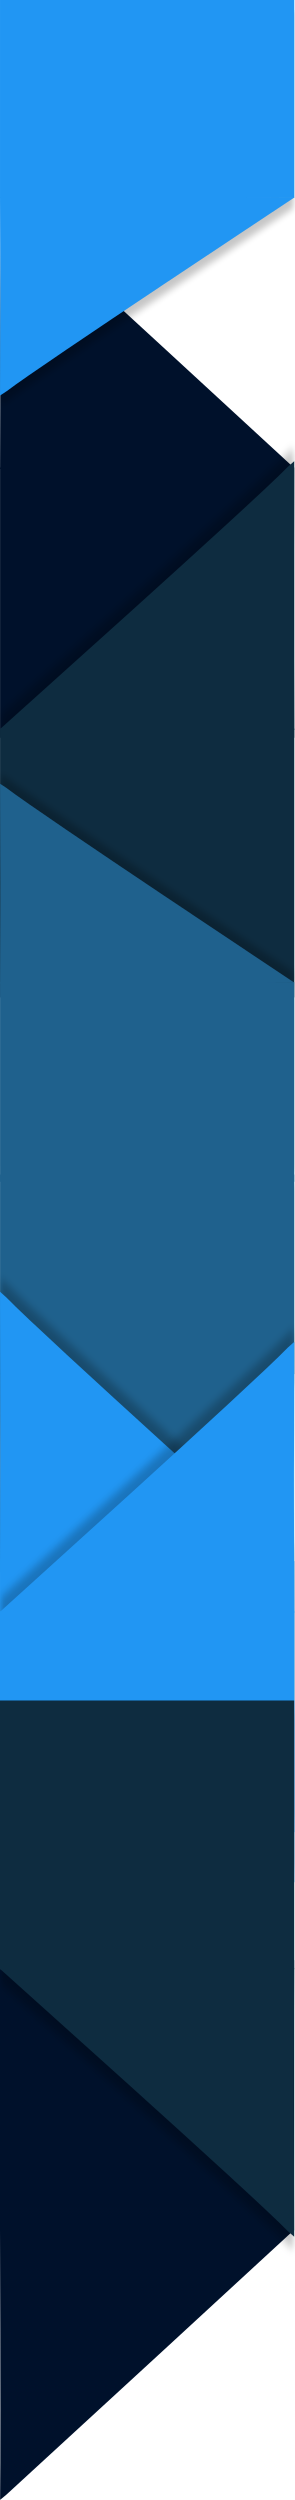
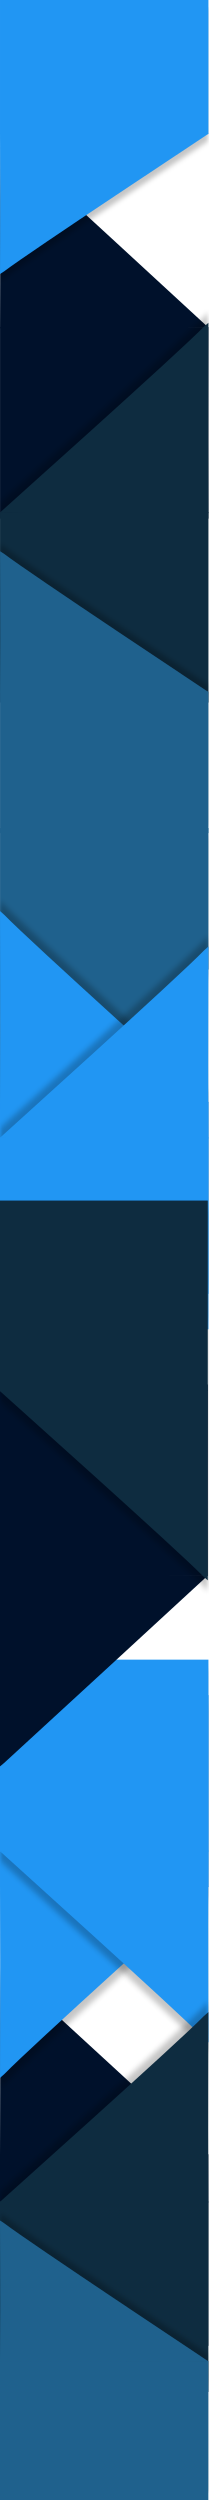
- <svg xmlns="http://www.w3.org/2000/svg" width="200mm" height="1700mm" viewBox="0 0 200 1700" version="1.1" id="svg8">
+ <svg xmlns="http://www.w3.org/2000/svg" width="200mm" height="2400mm" viewBox="0 0 200 2400" version="1.1" id="svg8">
  <defs id="defs2">
    <filter style="color-interpolation-filters:sRGB" id="filter1115">
      <feFlood flood-opacity="0.227" flood-color="rgb(0,0,0)" result="flood" id="feFlood1105" />
      <feComposite in="flood" in2="SourceGraphic" operator="in" result="composite1" id="feComposite1107" />
      <feGaussianBlur in="composite1" stdDeviation="2.1" result="blur" id="feGaussianBlur1109" />
      <feOffset dx="0" dy="6" result="offset" id="feOffset1111" />
      <feComposite in="SourceGraphic" in2="offset" operator="over" result="composite2" id="feComposite1113" />
    </filter>
    <filter style="color-interpolation-filters:sRGB" id="filter1115-1">
      <feFlood flood-opacity="0.227" flood-color="rgb(0,0,0)" result="flood" id="feFlood1105-6" />
      <feComposite in="flood" in2="SourceGraphic" operator="in" result="composite1" id="feComposite1107-3" />
      <feGaussianBlur in="composite1" stdDeviation="2.1" result="blur" id="feGaussianBlur1109-4" />
      <feOffset dx="0" dy="6" result="offset" id="feOffset1111-4" />
      <feComposite in="SourceGraphic" in2="offset" operator="over" result="composite2" id="feComposite1113-9" />
    </filter>
    <filter style="color-interpolation-filters:sRGB" id="filter1115-3">
      <feFlood flood-opacity="0.227" flood-color="rgb(0,0,0)" result="flood" id="feFlood1105-9" />
      <feComposite in="flood" in2="SourceGraphic" operator="in" result="composite1" id="feComposite1107-4" />
      <feGaussianBlur in="composite1" stdDeviation="2.1" result="blur" id="feGaussianBlur1109-8" />
      <feOffset dx="0" dy="6" result="offset" id="feOffset1111-6" />
      <feComposite in="SourceGraphic" in2="offset" operator="over" result="composite2" id="feComposite1113-6" />
    </filter>
    <filter style="color-interpolation-filters:sRGB" id="filter1115-3-5">
      <feFlood flood-opacity="0.227" flood-color="rgb(0,0,0)" result="flood" id="feFlood1105-9-8" />
      <feComposite in="flood" in2="SourceGraphic" operator="in" result="composite1" id="feComposite1107-4-7" />
      <feGaussianBlur in="composite1" stdDeviation="2.1" result="blur" id="feGaussianBlur1109-8-5" />
      <feOffset dx="0" dy="6" result="offset" id="feOffset1111-6-3" />
      <feComposite in="SourceGraphic" in2="offset" operator="over" result="composite2" id="feComposite1113-6-3" />
    </filter>
    <filter style="color-interpolation-filters:sRGB" id="filter1115-4">
      <feFlood flood-opacity="0.227" flood-color="rgb(0,0,0)" result="flood" id="feFlood1105-2" />
      <feComposite in="flood" in2="SourceGraphic" operator="in" result="composite1" id="feComposite1107-0" />
      <feGaussianBlur in="composite1" stdDeviation="2.1" result="blur" id="feGaussianBlur1109-87" />
      <feOffset dx="0" dy="6" result="offset" id="feOffset1111-3" />
      <feComposite in="SourceGraphic" in2="offset" operator="over" result="composite2" id="feComposite1113-3" />
    </filter>
    <filter style="color-interpolation-filters:sRGB" id="filter1115-4-3">
      <feFlood flood-opacity="0.227" flood-color="rgb(0,0,0)" result="flood" id="feFlood1105-2-8" />
      <feComposite in="flood" in2="SourceGraphic" operator="in" result="composite1" id="feComposite1107-0-4" />
      <feGaussianBlur in="composite1" stdDeviation="2.1" result="blur" id="feGaussianBlur1109-87-7" />
      <feOffset dx="0" dy="6" result="offset" id="feOffset1111-3-9" />
      <feComposite in="SourceGraphic" in2="offset" operator="over" result="composite2" id="feComposite1113-3-7" />
    </filter>
    <filter style="color-interpolation-filters:sRGB" id="filter1115-1-7">
      <feFlood flood-opacity="0.227" flood-color="rgb(0,0,0)" result="flood" id="feFlood1105-6-2" />
      <feComposite in="flood" in2="SourceGraphic" operator="in" result="composite1" id="feComposite1107-3-9" />
      <feGaussianBlur in="composite1" stdDeviation="2.1" result="blur" id="feGaussianBlur1109-4-4" />
      <feOffset dx="0" dy="6" result="offset" id="feOffset1111-4-4" />
      <feComposite in="SourceGraphic" in2="offset" operator="over" result="composite2" id="feComposite1113-9-8" />
    </filter>
+     <filter style="color-interpolation-filters:sRGB" id="filter1115-4-6">
+       <feFlood flood-opacity="0.227" flood-color="rgb(0,0,0)" result="flood" id="feFlood1105-2-83" />
+       <feComposite in="flood" in2="SourceGraphic" operator="in" result="composite1" id="feComposite1107-0-8" />
+       <feGaussianBlur in="composite1" stdDeviation="2.1" result="blur" id="feGaussianBlur1109-87-3" />
+       <feOffset dx="0" dy="6" result="offset" id="feOffset1111-3-8" />
+       <feComposite in="SourceGraphic" in2="offset" operator="over" result="composite2" id="feComposite1113-3-0" />
+     </filter>
+     <filter style="color-interpolation-filters:sRGB" id="filter1115-4-3-6">
+       <feFlood flood-opacity="0.227" flood-color="rgb(0,0,0)" result="flood" id="feFlood1105-2-8-6" />
+       <feComposite in="flood" in2="SourceGraphic" operator="in" result="composite1" id="feComposite1107-0-4-2" />
+       <feGaussianBlur in="composite1" stdDeviation="2.1" result="blur" id="feGaussianBlur1109-87-7-3" />
+       <feOffset dx="0" dy="6" result="offset" id="feOffset1111-3-9-8" />
+       <feComposite in="SourceGraphic" in2="offset" operator="over" result="composite2" id="feComposite1113-3-7-4" />
+     </filter>
+     <filter style="color-interpolation-filters:sRGB" id="filter1115-4-6-6">
+       <feFlood flood-opacity="0.227" flood-color="rgb(0,0,0)" result="flood" id="feFlood1105-2-83-4" />
+       <feComposite in="flood" in2="SourceGraphic" operator="in" result="composite1" id="feComposite1107-0-8-5" />
+       <feGaussianBlur in="composite1" stdDeviation="2.1" result="blur" id="feGaussianBlur1109-87-3-2" />
+       <feOffset dx="0" dy="6" result="offset" id="feOffset1111-3-8-5" />
+       <feComposite in="SourceGraphic" in2="offset" operator="over" result="composite2" id="feComposite1113-3-0-5" />
+     </filter>
+     <filter style="color-interpolation-filters:sRGB" id="filter1115-4-3-6-5">
+       <feFlood flood-opacity="0.227" flood-color="rgb(0,0,0)" result="flood" id="feFlood1105-2-8-6-8" />
+       <feComposite in="flood" in2="SourceGraphic" operator="in" result="composite1" id="feComposite1107-0-4-2-2" />
+       <feGaussianBlur in="composite1" stdDeviation="2.1" result="blur" id="feGaussianBlur1109-87-7-3-6" />
+       <feOffset dx="0" dy="6" result="offset" id="feOffset1111-3-9-8-9" />
+       <feComposite in="SourceGraphic" in2="offset" operator="over" result="composite2" id="feComposite1113-3-7-4-6" />
+     </filter>
+     <filter style="color-interpolation-filters:sRGB" id="filter1115-1-3">
+       <feFlood flood-opacity="0.227" flood-color="rgb(0,0,0)" result="flood" id="feFlood1105-6-9" />
+       <feComposite in="flood" in2="SourceGraphic" operator="in" result="composite1" id="feComposite1107-3-1" />
+       <feGaussianBlur in="composite1" stdDeviation="2.1" result="blur" id="feGaussianBlur1109-4-0" />
+       <feOffset dx="0" dy="6" result="offset" id="feOffset1111-4-2" />
+       <feComposite in="SourceGraphic" in2="offset" operator="over" result="composite2" id="feComposite1113-9-3" />
+     </filter>
+     <filter style="color-interpolation-filters:sRGB" id="filter1115-3-4">
+       <feFlood flood-opacity="0.227" flood-color="rgb(0,0,0)" result="flood" id="feFlood1105-9-5" />
+       <feComposite in="flood" in2="SourceGraphic" operator="in" result="composite1" id="feComposite1107-4-3" />
+       <feGaussianBlur in="composite1" stdDeviation="2.1" result="blur" id="feGaussianBlur1109-8-7" />
+       <feOffset dx="0" dy="6" result="offset" id="feOffset1111-6-5" />
+       <feComposite in="SourceGraphic" in2="offset" operator="over" result="composite2" id="feComposite1113-6-2" />
+     </filter>
  </defs>
-   <g id="layer1" transform="translate(0,1403)">
-     <g id="g3054" transform="matrix(1,0,0,1.067106,0,-442.2539)">
-       <g style="fill:#00112b" transform="matrix(1,0,0,-1.722042,0.04902095,-607.5624)" id="g833-6">
-         <rect style="opacity:1;fill:#00112b;fill-opacity:1;fill-rule:nonzero;stroke:#2a7fff;stroke-width:0;stroke-linecap:butt;stroke-linejoin:round;stroke-miterlimit:4.5;stroke-dasharray:none;stroke-dashoffset:24.131;stroke-opacity:1;paint-order:markers stroke fill" id="rect815-2" width="200" height="100" x="-1.1814301e-07" y="-103" />
-         <path style="opacity:1;fill:#00112b;fill-opacity:1;fill-rule:nonzero;stroke:#2a7fff;stroke-width:0;stroke-linecap:butt;stroke-linejoin:round;stroke-miterlimit:4.5;stroke-dasharray:none;stroke-dashoffset:24.131;stroke-opacity:1;paint-order:markers stroke fill" d="M 0.688,83.294 C 0.518,76.05 0.294,53.55 0.19,33.294 L 4.5325752e-7,-3.535 H 100.243 c 60.031,0 100.047,0.145 99.755,0.36 C 199.64,-2.909 29.353,82.363 4.407,94.769 L 0.997,96.465 Z" id="path823-1" />
+   <g id="layer1" transform="translate(0,2103)">
+     <g id="g833-6-8" transform="matrix(1,0,0,-1.837602,1.2892e-4,-40.29636)" style="fill:#00112b">
+       <rect y="-103" x="-1.1814301e-07" height="100" width="200" id="rect815-2-71" style="opacity:1;fill:#00112b;fill-opacity:1;fill-rule:nonzero;stroke:#2a7fff;stroke-width:0;stroke-linecap:butt;stroke-linejoin:round;stroke-miterlimit:4.5;stroke-dasharray:none;stroke-dashoffset:24.131;stroke-opacity:1;paint-order:markers stroke fill" />
+       <path id="path823-1-0" d="M 0.688,83.294 C 0.518,76.05 0.294,53.55 0.19,33.294 L 4.5325752e-7,-3.535 H 100.243 c 60.031,0 100.047,0.145 99.755,0.36 C 199.64,-2.909 29.353,82.363 4.407,94.769 L 0.997,96.465 Z" style="opacity:1;fill:#00112b;fill-opacity:1;fill-rule:nonzero;stroke:#2a7fff;stroke-width:0;stroke-linecap:butt;stroke-linejoin:round;stroke-miterlimit:4.5;stroke-dasharray:none;stroke-dashoffset:24.131;stroke-opacity:1;paint-order:markers stroke fill" />
+     </g>
+     <g id="g3541">
+       <g transform="matrix(1,0,0,1.067106,0,-1146.047)" id="g3054">
+         <g id="g833-6" transform="matrix(1,0,0,-1.722042,0.04902095,-607.5624)" style="fill:#00112b">
+           <rect y="-103" x="-1.1814301e-07" height="100" width="200" id="rect815-2" style="opacity:1;fill:#00112b;fill-opacity:1;fill-rule:nonzero;stroke:#2a7fff;stroke-width:0;stroke-linecap:butt;stroke-linejoin:round;stroke-miterlimit:4.5;stroke-dasharray:none;stroke-dashoffset:24.131;stroke-opacity:1;paint-order:markers stroke fill" />
+           <path id="path823-1" d="M 0.688,83.294 C 0.518,76.05 0.294,53.55 0.19,33.294 L 4.5325752e-7,-3.535 H 100.243 c 60.031,0 100.047,0.145 99.755,0.36 C 199.64,-2.909 29.353,82.363 4.407,94.769 L 0.997,96.465 Z" style="opacity:1;fill:#00112b;fill-opacity:1;fill-rule:nonzero;stroke:#2a7fff;stroke-width:0;stroke-linecap:butt;stroke-linejoin:round;stroke-miterlimit:4.5;stroke-dasharray:none;stroke-dashoffset:24.131;stroke-opacity:1;paint-order:markers stroke fill" />
+         </g>
+         <g id="g875-0" style="fill:#0e2c40;fill-opacity:1;filter:url(#filter1115-1)" transform="matrix(-1,0,0,-1.423905,200.0489,-411.81)">
+           <rect y="-103.289" x="-1.1814301e-07" height="120.322" width="200" id="rect815-5" style="opacity:1;fill:#0e2c40;fill-opacity:1;fill-rule:nonzero;stroke:#2a7fff;stroke-width:0;stroke-linecap:butt;stroke-linejoin:round;stroke-miterlimit:4.5;stroke-dasharray:none;stroke-dashoffset:24.131;stroke-opacity:1;paint-order:markers stroke fill" />
+           <path d="M 0.19,62.306 4.5325752e-7,16.39 H 100.243 c 60.031,0 100.047,0.174 99.755,0.434 C 199.64,17.142 28.597,117.664 4.407,134.103 L 5.0041372e-7,136.678 C -0.007,97.749 0.308,84.992 0.19,62.306 Z" style="opacity:1;fill:#0e2c40;fill-opacity:1;fill-rule:nonzero;stroke:#2a7fff;stroke-width:0;stroke-linecap:butt;stroke-linejoin:round;stroke-miterlimit:4.5;stroke-dasharray:none;stroke-dashoffset:24.131;stroke-opacity:1;paint-order:markers stroke fill" id="path823-2" />
+         </g>
      </g>
-       <g transform="matrix(-1,0,0,-1.423905,200.0489,-411.81)" style="fill:#0e2c40;fill-opacity:1;filter:url(#filter1115-1)" id="g875-0">
-         <rect style="opacity:1;fill:#0e2c40;fill-opacity:1;fill-rule:nonzero;stroke:#2a7fff;stroke-width:0;stroke-linecap:butt;stroke-linejoin:round;stroke-miterlimit:4.5;stroke-dasharray:none;stroke-dashoffset:24.131;stroke-opacity:1;paint-order:markers stroke fill" id="rect815-5" width="200" height="120.322" x="-1.1814301e-07" y="-103.289" />
-         <path id="path823-2" style="opacity:1;fill:#0e2c40;fill-opacity:1;fill-rule:nonzero;stroke:#2a7fff;stroke-width:0;stroke-linecap:butt;stroke-linejoin:round;stroke-miterlimit:4.5;stroke-dasharray:none;stroke-dashoffset:24.131;stroke-opacity:1;paint-order:markers stroke fill" d="M 0.19,62.306 4.5325752e-7,16.39 H 100.243 c 60.031,0 100.047,0.174 99.755,0.434 C 199.64,17.142 28.597,117.664 4.407,134.103 L 5.0041372e-7,136.678 C -0.007,97.749 0.308,84.992 0.19,62.306 Z" />
+       <g transform="matrix(1,0,0,-1.127925,0.04902033,-1419.687)" style="fill:#1f618d;fill-opacity:1;filter:url(#filter1115-3)" id="g875-9">
+         <rect style="opacity:1;fill:#1f618d;fill-opacity:1;fill-rule:nonzero;stroke:#2a7fff;stroke-width:0;stroke-linecap:butt;stroke-linejoin:round;stroke-miterlimit:4.5;stroke-dasharray:none;stroke-dashoffset:24.131;stroke-opacity:1;paint-order:markers stroke fill" id="rect815-0" width="200" height="120.322" x="-1.1814301e-07" y="-103.289" />
+         <path id="path823-5" style="opacity:1;fill:#1f618d;fill-opacity:1;fill-rule:nonzero;stroke:#2a7fff;stroke-width:0;stroke-linecap:butt;stroke-linejoin:round;stroke-miterlimit:4.5;stroke-dasharray:none;stroke-dashoffset:24.131;stroke-opacity:1;paint-order:markers stroke fill" d="M 0.19,62.306 4.5325752e-7,16.39 H 100.243 c 60.031,0 100.047,0.174 99.755,0.434 C 199.64,17.142 28.597,117.664 4.407,134.103 L 5.0041372e-7,136.678 C -0.007,97.749 0.308,84.992 0.19,62.306 Z" />
      </g>
    </g>
-     <g id="g875" style="fill:#2196f3;fill-opacity:1;filter:url(#filter1115)" transform="matrix(1.000407,0,0,1.123356,0.00827372,-1287.554)">
+     <g id="g3000-4" transform="matrix(1,0,0,-1.537629,0,46.37415)">
+       <g transform="matrix(1.000407,0,0,-0.9959486,0.00827372,236.6536)" style="fill:#2196f3;fill-opacity:1;filter:url(#filter1115-4-6)" id="g875-3-3">
+         <rect style="opacity:1;fill:#2196f3;fill-opacity:1;fill-rule:nonzero;stroke:#2a7fff;stroke-width:0;stroke-linecap:butt;stroke-linejoin:round;stroke-miterlimit:4.5;stroke-dasharray:none;stroke-dashoffset:24.131;stroke-opacity:1;paint-order:markers stroke fill" id="rect815-9-8" width="200" height="120.322" x="-1.1814301e-07" y="-103.289" />
+         <path id="path823-3-1" style="opacity:1;fill:#2196f3;fill-opacity:1;fill-rule:nonzero;stroke:#2a7fff;stroke-width:0;stroke-linecap:butt;stroke-linejoin:round;stroke-miterlimit:4.5;stroke-dasharray:none;stroke-dashoffset:24.131;stroke-opacity:1;paint-order:markers stroke fill" d="M 0.19,62.306 4.5325752e-7,16.39 H 100.243 c 60.031,0 100.047,0.174 99.755,0.434 C 199.64,17.142 28.597,117.664 4.407,134.103 L 5.0041372e-7,136.678 C -0.007,97.749 0.308,84.992 0.19,62.306 Z" />
+       </g>
+       <g transform="matrix(-1.000407,0,0,-0.9959486,200.0897,258.8005)" style="fill:#2196f3;fill-opacity:1;filter:url(#filter1115-4-3-6)" id="g875-3-5-5">
+         <rect style="opacity:1;fill:#2196f3;fill-opacity:1;fill-rule:nonzero;stroke:#2a7fff;stroke-width:0;stroke-linecap:butt;stroke-linejoin:round;stroke-miterlimit:4.5;stroke-dasharray:none;stroke-dashoffset:24.131;stroke-opacity:1;paint-order:markers stroke fill" id="rect815-9-1-3" width="200" height="120.322" x="-1.1814301e-07" y="-103.289" />
+         <path id="path823-3-6-3" style="opacity:1;fill:#2196f3;fill-opacity:1;fill-rule:nonzero;stroke:#2a7fff;stroke-width:0;stroke-linecap:butt;stroke-linejoin:round;stroke-miterlimit:4.5;stroke-dasharray:none;stroke-dashoffset:24.131;stroke-opacity:1;paint-order:markers stroke fill" d="M 0.19,62.306 4.5325752e-7,16.39 H 100.243 c 60.031,0 100.047,0.174 99.755,0.434 C 199.64,17.142 28.597,117.664 4.407,134.103 L 5.0041372e-7,136.678 C -0.007,97.749 0.308,84.992 0.19,62.306 Z" />
+       </g>
+     </g>
+     <g id="g875" style="fill:#2196f3;fill-opacity:1;filter:url(#filter1115)" transform="matrix(1.000407,0,0,1.123356,0.00827372,-1993.467)">
      <rect y="-103.289" x="-1.1814301e-07" height="120.322" width="200" id="rect815" style="opacity:1;fill:#2196f3;fill-opacity:1;fill-rule:nonzero;stroke:#2a7fff;stroke-width:0;stroke-linecap:butt;stroke-linejoin:round;stroke-miterlimit:4.5;stroke-dasharray:none;stroke-dashoffset:24.131;stroke-opacity:1;paint-order:markers stroke fill" />
      <path d="M 0.19,62.306 4.5325752e-7,16.39 H 100.243 c 60.031,0 100.047,0.174 99.755,0.434 C 199.64,17.142 28.597,117.664 4.407,134.103 L 5.0041372e-7,136.678 C -0.007,97.749 0.308,84.992 0.19,62.306 Z" style="opacity:1;fill:#2196f3;fill-opacity:1;fill-rule:nonzero;stroke:#2a7fff;stroke-width:0;stroke-linecap:butt;stroke-linejoin:round;stroke-miterlimit:4.5;stroke-dasharray:none;stroke-dashoffset:24.131;stroke-opacity:1;paint-order:markers stroke fill" id="path823" />
    </g>
-     <g id="g875-9" style="fill:#1f618d;fill-opacity:1;filter:url(#filter1115-3)" transform="matrix(1,0,0,-1.127925,0.04902033,-715.8923)">
-       <rect y="-103.289" x="-1.1814301e-07" height="120.322" width="200" id="rect815-0" style="opacity:1;fill:#1f618d;fill-opacity:1;fill-rule:nonzero;stroke:#2a7fff;stroke-width:0;stroke-linecap:butt;stroke-linejoin:round;stroke-miterlimit:4.5;stroke-dasharray:none;stroke-dashoffset:24.131;stroke-opacity:1;paint-order:markers stroke fill" />
-       <path d="M 0.19,62.306 4.5325752e-7,16.39 H 100.243 c 60.031,0 100.047,0.174 99.755,0.434 C 199.64,17.142 28.597,117.664 4.407,134.103 L 5.0041372e-7,136.678 C -0.007,97.749 0.308,84.992 0.19,62.306 Z" style="opacity:1;fill:#1f618d;fill-opacity:1;fill-rule:nonzero;stroke:#2a7fff;stroke-width:0;stroke-linecap:butt;stroke-linejoin:round;stroke-miterlimit:4.5;stroke-dasharray:none;stroke-dashoffset:24.131;stroke-opacity:1;paint-order:markers stroke fill" id="path823-5" />
-     </g>
-     <g id="g875-9-6" style="fill:#1f618d;fill-opacity:1;filter:url(#filter1115-3-5)" transform="matrix(1,0,0,1.127925,0.04902033,-487.811)">
+     <g id="g875-9-6" style="fill:#1f618d;fill-opacity:1;filter:url(#filter1115-3-5)" transform="matrix(1,0,0,1.127925,0.04902033,-1191.604)">
      <rect y="-103.289" x="-1.1814301e-07" height="120.322" width="200" id="rect815-0-2" style="opacity:1;fill:#1f618d;fill-opacity:1;fill-rule:nonzero;stroke:#2a7fff;stroke-width:0;stroke-linecap:butt;stroke-linejoin:round;stroke-miterlimit:4.5;stroke-dasharray:none;stroke-dashoffset:24.131;stroke-opacity:1;paint-order:markers stroke fill" />
      <path d="M 0.19,62.306 4.5325752e-7,16.39 H 100.243 c 60.031,0 100.047,0.174 99.755,0.434 C 199.64,17.142 28.597,117.664 4.407,134.103 L 5.0041372e-7,136.678 C -0.007,97.749 0.308,84.992 0.19,62.306 Z" style="opacity:1;fill:#1f618d;fill-opacity:1;fill-rule:nonzero;stroke:#2a7fff;stroke-width:0;stroke-linecap:butt;stroke-linejoin:round;stroke-miterlimit:4.5;stroke-dasharray:none;stroke-dashoffset:24.131;stroke-opacity:1;paint-order:markers stroke fill" id="path823-5-2" />
    </g>
-     <g id="g3000" transform="matrix(1,0,0,1.537629,0,-679.1717)">
+     <g id="g3000" transform="matrix(1,0,0,1.537629,0,-1382.966)">
      <g transform="matrix(1.000407,0,0,-0.9959486,0.00827372,236.6536)" style="fill:#2196f3;fill-opacity:1;filter:url(#filter1115-4)" id="g875-3">
        <rect style="opacity:1;fill:#2196f3;fill-opacity:1;fill-rule:nonzero;stroke:#2a7fff;stroke-width:0;stroke-linecap:butt;stroke-linejoin:round;stroke-miterlimit:4.5;stroke-dasharray:none;stroke-dashoffset:24.131;stroke-opacity:1;paint-order:markers stroke fill" id="rect815-9" width="200" height="120.322" x="-1.1814301e-07" y="-103.289" />
        <path id="path823-3" style="opacity:1;fill:#2196f3;fill-opacity:1;fill-rule:nonzero;stroke:#2a7fff;stroke-width:0;stroke-linecap:butt;stroke-linejoin:round;stroke-miterlimit:4.5;stroke-dasharray:none;stroke-dashoffset:24.131;stroke-opacity:1;paint-order:markers stroke fill" d="M 0.19,62.306 4.5325752e-7,16.39 H 100.243 c 60.031,0 100.047,0.174 99.755,0.434 C 199.64,17.142 28.597,117.664 4.407,134.103 L 5.0041372e-7,136.678 C -0.007,97.749 0.308,84.992 0.19,62.306 Z" />
      </g>
      <g transform="matrix(-1.000407,0,0,-0.9959486,200.0897,258.8005)" style="fill:#2196f3;fill-opacity:1;filter:url(#filter1115-4-3)" id="g875-3-5">
        <rect style="opacity:1;fill:#2196f3;fill-opacity:1;fill-rule:nonzero;stroke:#2a7fff;stroke-width:0;stroke-linecap:butt;stroke-linejoin:round;stroke-miterlimit:4.5;stroke-dasharray:none;stroke-dashoffset:24.131;stroke-opacity:1;paint-order:markers stroke fill" id="rect815-9-1" width="200" height="120.322" x="-1.1814301e-07" y="-103.289" />
        <path id="path823-3-6" style="opacity:1;fill:#2196f3;fill-opacity:1;fill-rule:nonzero;stroke:#2a7fff;stroke-width:0;stroke-linecap:butt;stroke-linejoin:round;stroke-miterlimit:4.5;stroke-dasharray:none;stroke-dashoffset:24.131;stroke-opacity:1;paint-order:markers stroke fill" d="M 0.19,62.306 4.5325752e-7,16.39 H 100.243 c 60.031,0 100.047,0.174 99.755,0.434 C 199.64,17.142 28.597,117.664 4.407,134.103 L 5.0041372e-7,136.678 C -0.007,97.749 0.308,84.992 0.19,62.306 Z" />
      </g>
    </g>
-     <g transform="matrix(1,0,0,-1.067106,-0.04889108,-529.1695)" id="g3054-9">
+     <g transform="matrix(1,0,0,-1.067106,-0.5780578,-1232.963)" id="g3054-9">
      <g style="fill:#00112b" transform="matrix(1,0,0,-1.722042,0.04902095,-607.5624)" id="g833-6-0">
        <rect style="opacity:1;fill:#00112b;fill-opacity:1;fill-rule:nonzero;stroke:#2a7fff;stroke-width:0;stroke-linecap:butt;stroke-linejoin:round;stroke-miterlimit:4.5;stroke-dasharray:none;stroke-dashoffset:24.131;stroke-opacity:1;paint-order:markers stroke fill" id="rect815-2-7" width="200" height="100" x="-1.1814301e-07" y="-103" />
        <path style="opacity:1;fill:#00112b;fill-opacity:1;fill-rule:nonzero;stroke:#2a7fff;stroke-width:0;stroke-linecap:butt;stroke-linejoin:round;stroke-miterlimit:4.5;stroke-dasharray:none;stroke-dashoffset:24.131;stroke-opacity:1;paint-order:markers stroke fill" d="m 0.216,83.14 c 0.074,-6.611 0.078,-29.59 -0.026,-49.846 L 4.5325752e-7,-3.535 H 100.243 c 60.031,0 100.047,0.145 99.755,0.36 C 199.64,-2.909 29.353,82.363 4.407,94.769 l -4.343,1.964 z" id="path823-1-4" />
      </g>
      <g transform="matrix(-1,0,0,-1.423905,200.0489,-411.81)" style="fill:#0e2c40;fill-opacity:1;filter:url(#filter1115-1-7)" id="g875-0-6">
        <rect style="opacity:1;fill:#0e2c40;fill-opacity:1;fill-rule:nonzero;stroke:#2a7fff;stroke-width:0;stroke-linecap:butt;stroke-linejoin:round;stroke-miterlimit:4.5;stroke-dasharray:none;stroke-dashoffset:24.131;stroke-opacity:1;paint-order:markers stroke fill" id="rect815-5-5" width="200" height="120.322" x="-1.1814301e-07" y="-103.289" />
        <path id="path823-2-1" style="opacity:1;fill:#0e2c40;fill-opacity:1;fill-rule:nonzero;stroke:#2a7fff;stroke-width:0;stroke-linecap:butt;stroke-linejoin:round;stroke-miterlimit:4.5;stroke-dasharray:none;stroke-dashoffset:24.131;stroke-opacity:1;paint-order:markers stroke fill" d="M 0.19,62.306 4.5325752e-7,16.39 H 100.243 c 60.031,0 100.047,0.174 99.755,0.434 C 199.64,17.142 28.597,117.664 4.407,134.103 L 5.0041372e-7,136.678 C -0.007,97.749 0.308,84.992 0.19,62.306 Z" />
      </g>
    </g>
+     <g id="g875-0-1" style="fill:#0e2c40;fill-opacity:1;filter:url(#filter1115-1-3)" transform="matrix(-1,0,0,-1.519458,200,36.30057)">
+       <rect y="-103.289" x="-1.1814301e-07" height="120.322" width="200" id="rect815-5-7" style="opacity:1;fill:#0e2c40;fill-opacity:1;fill-rule:nonzero;stroke:#2a7fff;stroke-width:0;stroke-linecap:butt;stroke-linejoin:round;stroke-miterlimit:4.5;stroke-dasharray:none;stroke-dashoffset:24.131;stroke-opacity:1;paint-order:markers stroke fill" />
+       <path d="M 0.19,62.306 4.5325752e-7,16.39 H 100.243 c 60.031,0 100.047,0.174 99.755,0.434 C 199.64,17.142 28.597,117.664 4.407,134.103 L 5.0041372e-7,136.678 C -0.007,97.749 0.308,84.992 0.19,62.306 Z" style="opacity:1;fill:#0e2c40;fill-opacity:1;fill-rule:nonzero;stroke:#2a7fff;stroke-width:0;stroke-linecap:butt;stroke-linejoin:round;stroke-miterlimit:4.5;stroke-dasharray:none;stroke-dashoffset:24.131;stroke-opacity:1;paint-order:markers stroke fill" id="path823-2-15" />
+     </g>
+     <g id="g875-9-9" style="fill:#1f618d;fill-opacity:1;filter:url(#filter1115-3-4)" transform="matrix(1,0,0,-1.127925,3.0133333e-5,182.8219)">
+       <rect y="-103.289" x="-1.1814301e-07" height="120.322" width="200" id="rect815-0-4" style="opacity:1;fill:#1f618d;fill-opacity:1;fill-rule:nonzero;stroke:#2a7fff;stroke-width:0;stroke-linecap:butt;stroke-linejoin:round;stroke-miterlimit:4.5;stroke-dasharray:none;stroke-dashoffset:24.131;stroke-opacity:1;paint-order:markers stroke fill" />
+       <path d="M 0.19,62.306 4.5325752e-7,16.39 H 100.243 c 60.031,0 100.047,0.174 99.755,0.434 C 199.64,17.142 28.597,117.664 4.407,134.103 L 5.0041372e-7,136.678 C -0.007,97.749 0.308,84.992 0.19,62.306 Z" style="opacity:1;fill:#1f618d;fill-opacity:1;fill-rule:nonzero;stroke:#2a7fff;stroke-width:0;stroke-linecap:butt;stroke-linejoin:round;stroke-miterlimit:4.5;stroke-dasharray:none;stroke-dashoffset:24.131;stroke-opacity:1;paint-order:markers stroke fill" id="path823-5-9" />
+     </g>
  </g>
</svg>
